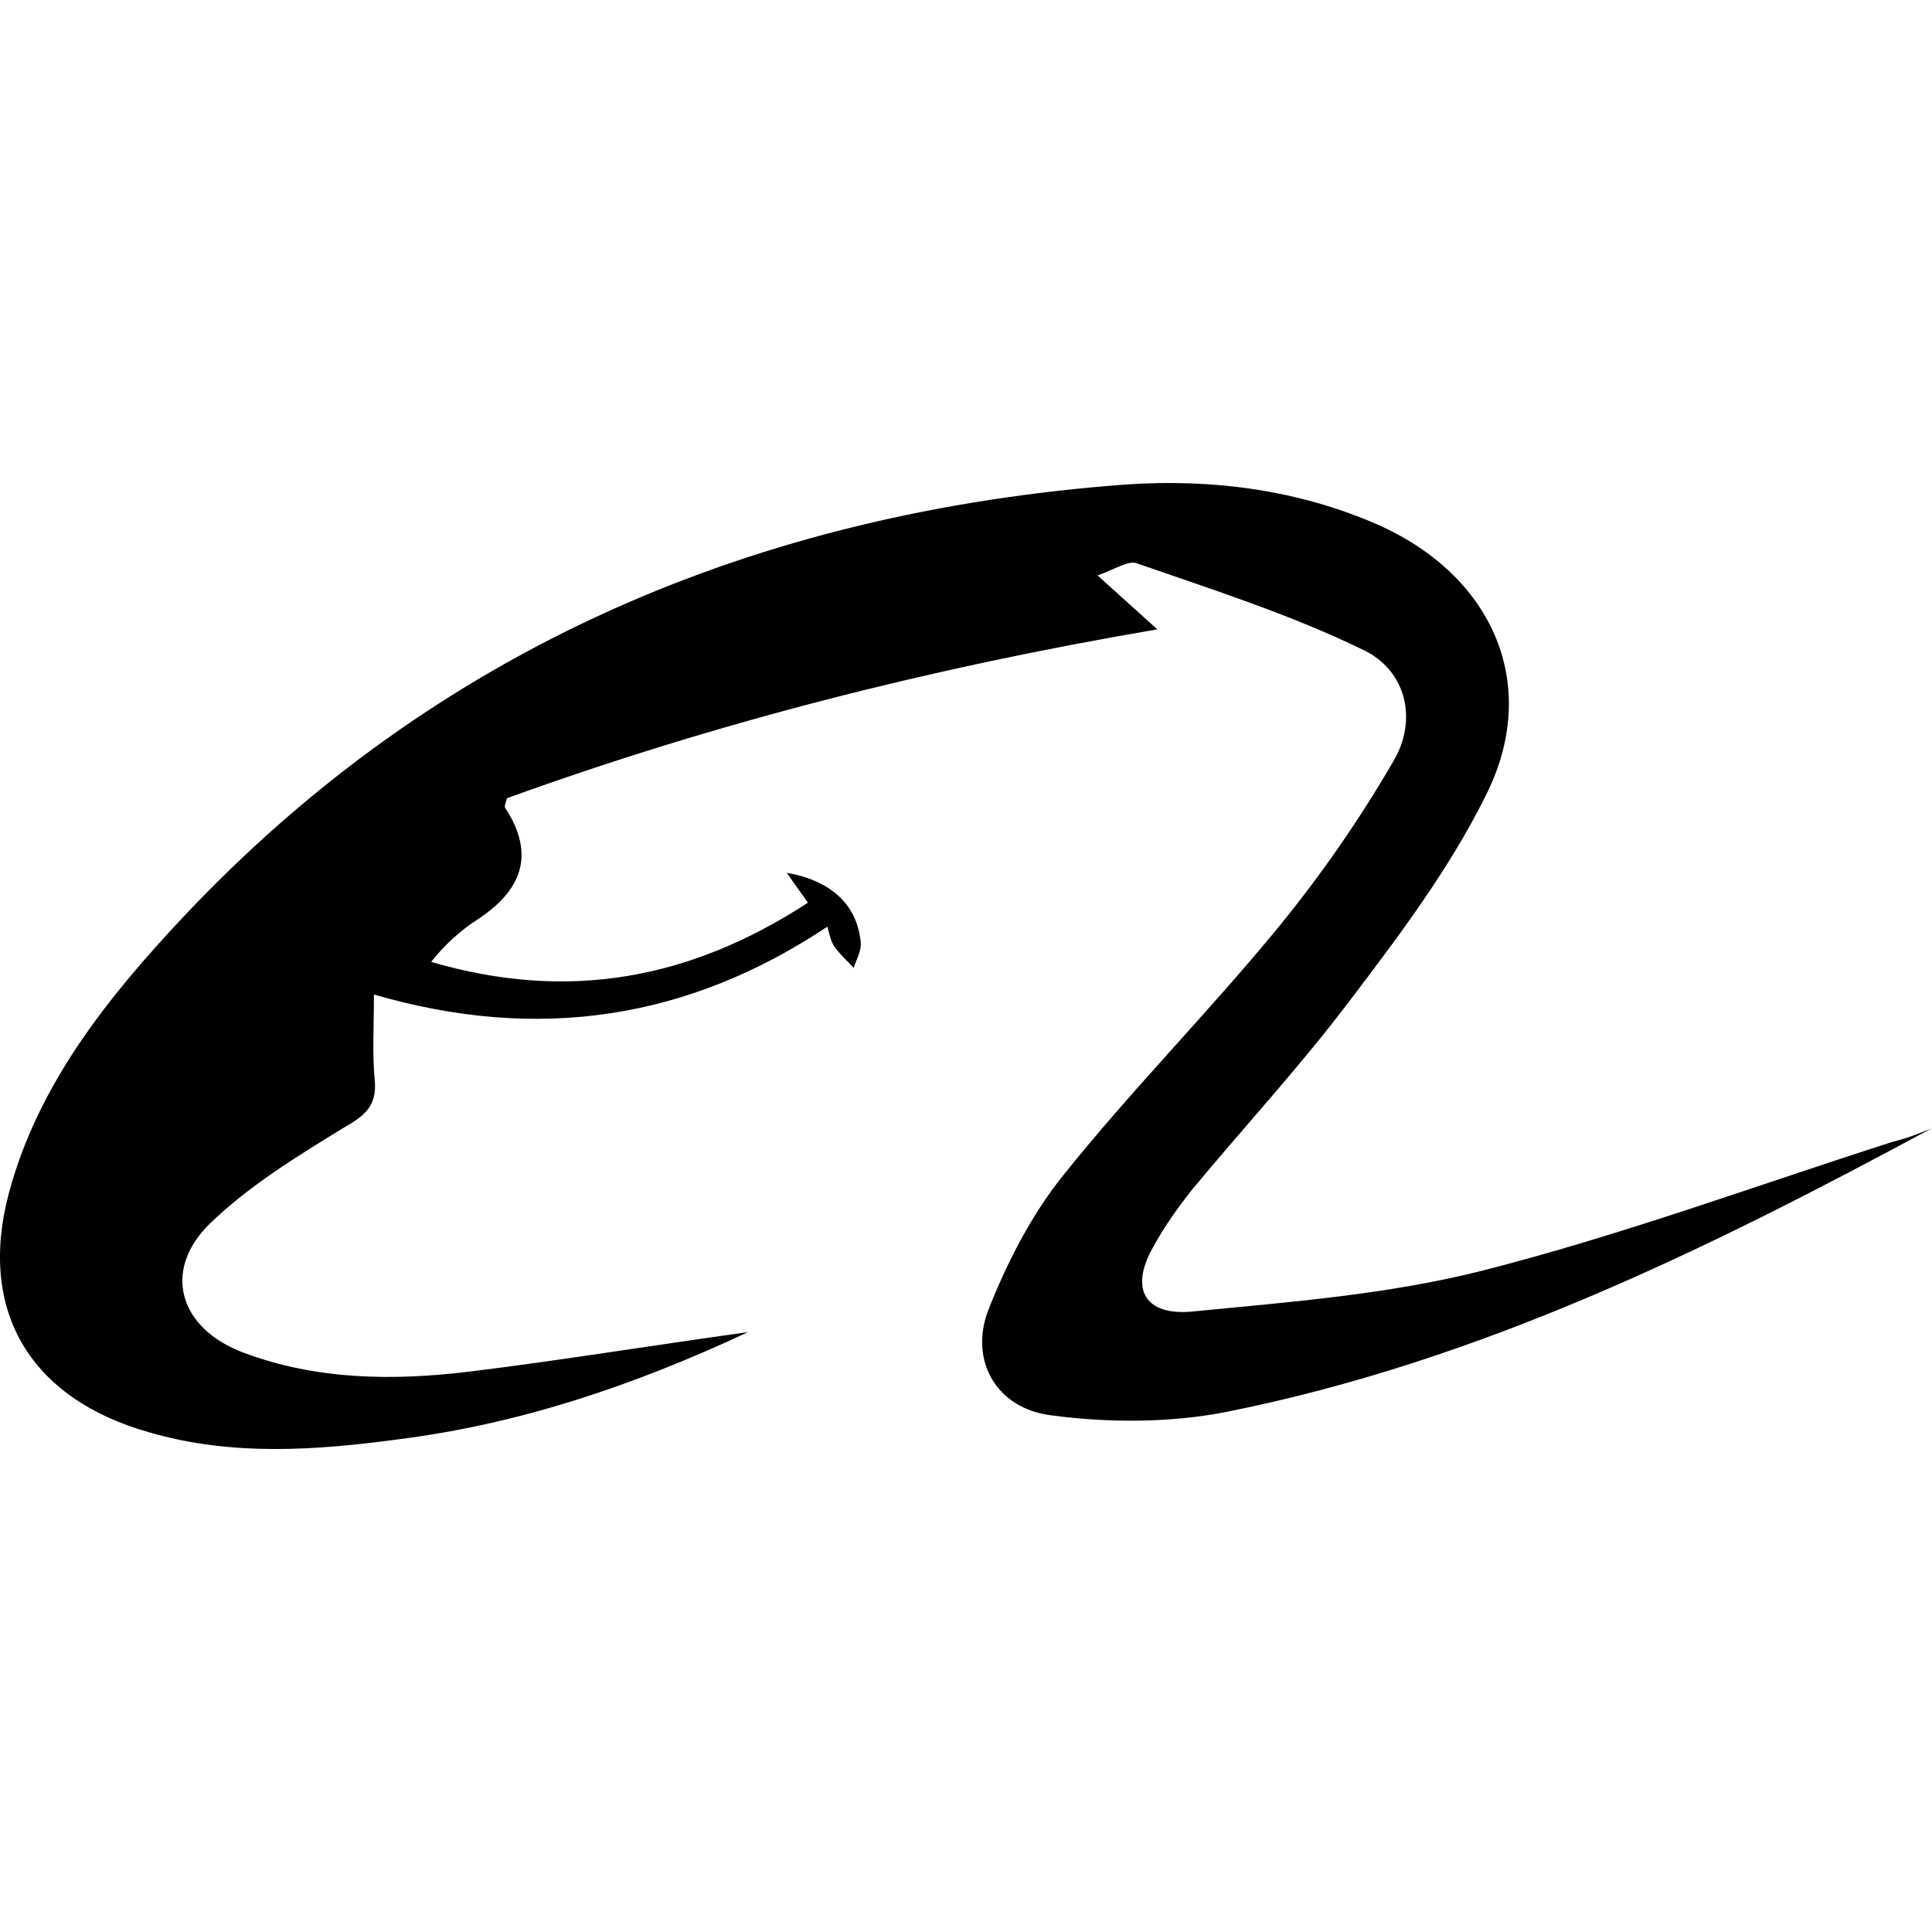
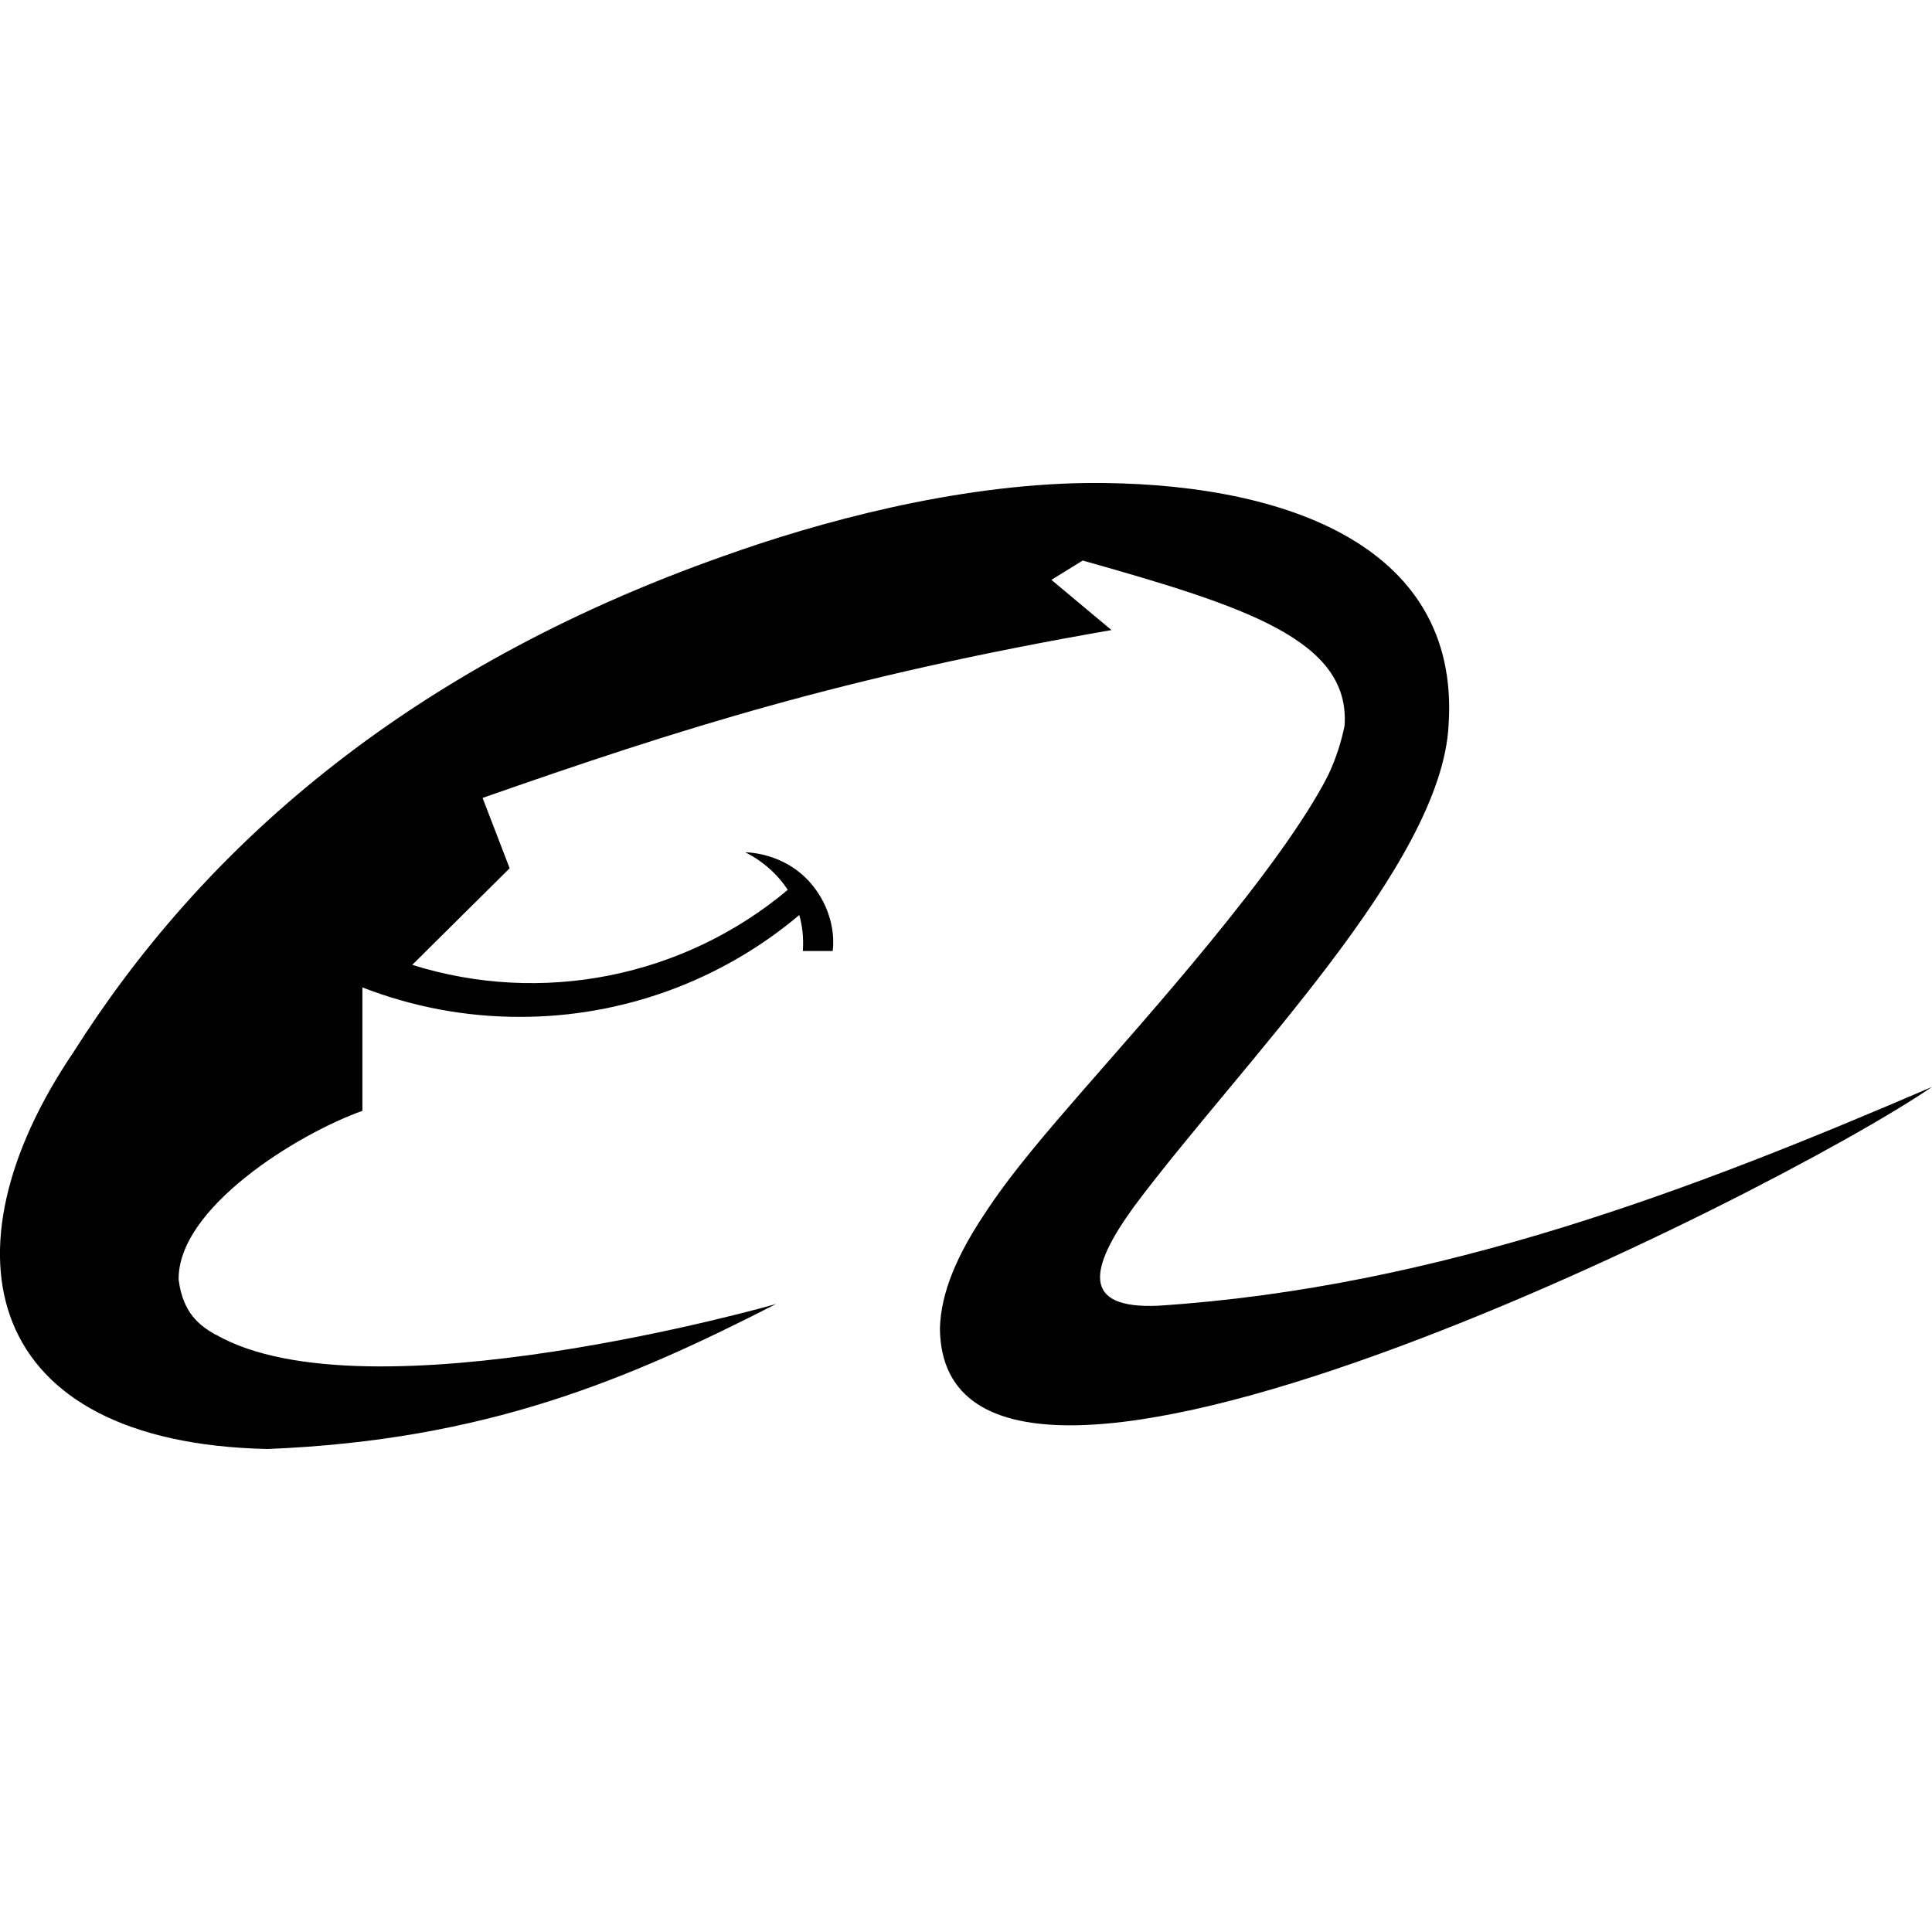
- <svg xmlns="http://www.w3.org/2000/svg" fill="currentColor" fillRule="evenodd" height="24" viewBox="0 0 24 24" width="24">
-   <path d="M24 14.014c-2.8 1.512-5.62 2.896-8.759 3.524-.7.139-1.476.139-2.187.043-.678-.085-1.017-.682-.776-1.31.23-.585.536-1.181.93-1.671.852-1.065 1.814-2.034 2.678-3.088a15.75 15.75 0 001.422-2.054c.306-.511.164-1.129-.372-1.384-.897-.437-1.859-.745-2.81-1.075-.11-.043-.274.074-.492.149.273.244.47.425.743.67-2.821.48-5.49 1.16-8.08 2.098-.012.053-.033.095-.023.117.383.585.208 1.032-.35 1.394a2.365 2.365 0 00-.568.522c1.706.5 3.226.213 4.68-.735-.087-.127-.175-.244-.262-.372.546.096.874.394.918.862.011.107-.054.213-.087.32-.077-.086-.175-.17-.24-.267-.045-.064-.056-.138-.088-.245-1.728 1.15-3.587 1.438-5.632.842 0 .404-.022.745.011 1.075.022.287-.098.415-.36.564-.591.362-1.204.735-1.696 1.214-.59.585-.371 1.299.427 1.597.907.34 1.859.35 2.81.234 1.126-.139 2.23-.32 3.456-.49-1.433.67-2.844 1.14-4.33 1.33-1.04.14-2.078.214-3.106-.084-1.476-.415-2.133-1.501-1.75-2.96.361-1.363 1.236-2.449 2.176-3.45 3.139-3.332 7.108-5.024 11.7-5.365 1.072-.074 2.155.064 3.16.511 1.411.639 2.002 1.99 1.313 3.354-.448.905-1.072 1.735-1.695 2.555-.612.809-1.301 1.554-1.946 2.331-.186.234-.361.48-.503.745-.274.5-.088.83.492.778 1.213-.118 2.45-.213 3.62-.511 1.716-.437 3.389-1.054 5.084-1.597.175-.043.339-.107.492-.17z" />
+ <svg xmlns="http://www.w3.org/2000/svg" role="img" viewBox="0 0 24 24">
+   <path d="M14.391 16.22c-.963.044-.865-.459-.302-1.234 1.32-1.768 3.82-4.236 3.906-5.982.151-2.283-2.143-3.026-4.501-3.004-1.645.022-3.344.492-4.501.906C5 8.315 2.489 10.576.909 13.076-.768 15.554-.216 17.923 3.322 18c2.716-.109 4.48-.862 6.32-1.802.01 0-5.086 1.453-6.958.383l-.008-.002c-.193-.11-.404-.264-.457-.683-.012-.885 1.46-1.802 2.283-2.097v-1.533a5.374 5.374 0 0 0 1.955.366 5.378 5.378 0 0 0 3.472-1.265c.037.13.056.278.044.447h.371c.048-.394-.172-.706-.172-.706-.333-.529-.915-.52-.915-.52s.315.137.529.466a4.953 4.953 0 0 1-4.665.932l1.21-1.2-.336-.874c2.435-.852 4.48-1.507 7.812-2.085l-.746-.624.389-.24c2.01.568 3.325.985 3.253 2.051a2.672 2.672 0 0 1-.202.611c-.584 1.158-2.326 3.09-3.029 3.898-.465.535-.92 1.06-1.245 1.562-.335.503-.54.971-.551 1.42.043 3.504 10.334-1.64 12.324-3.003-2.943 1.266-6.113 2.489-9.609 2.718Z" />
</svg>
